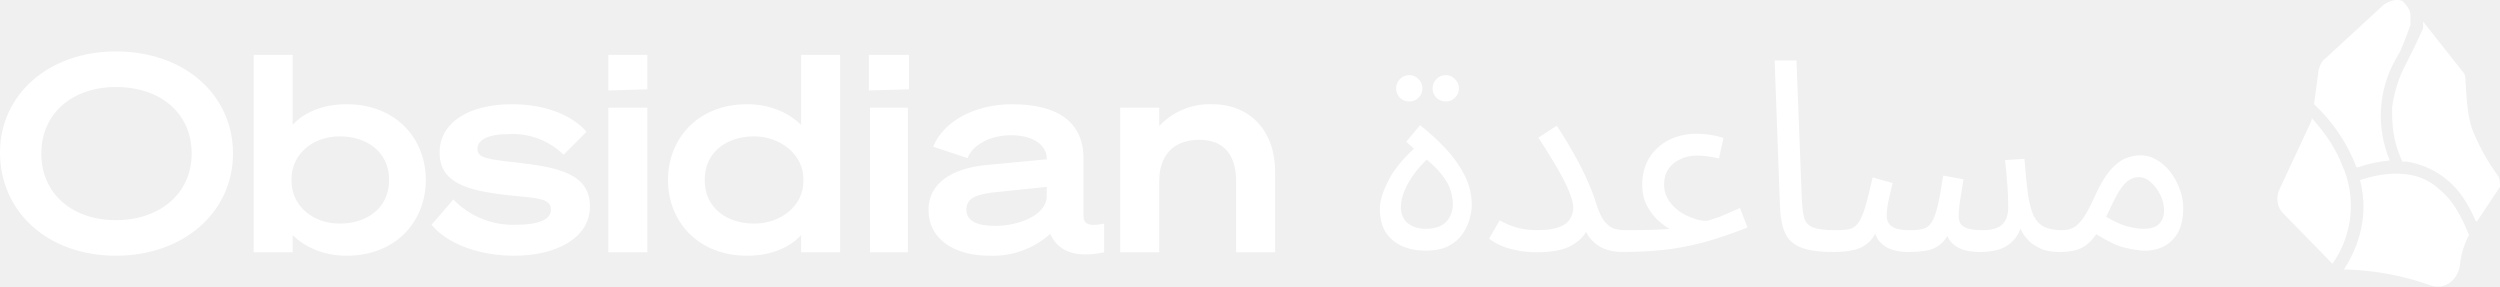
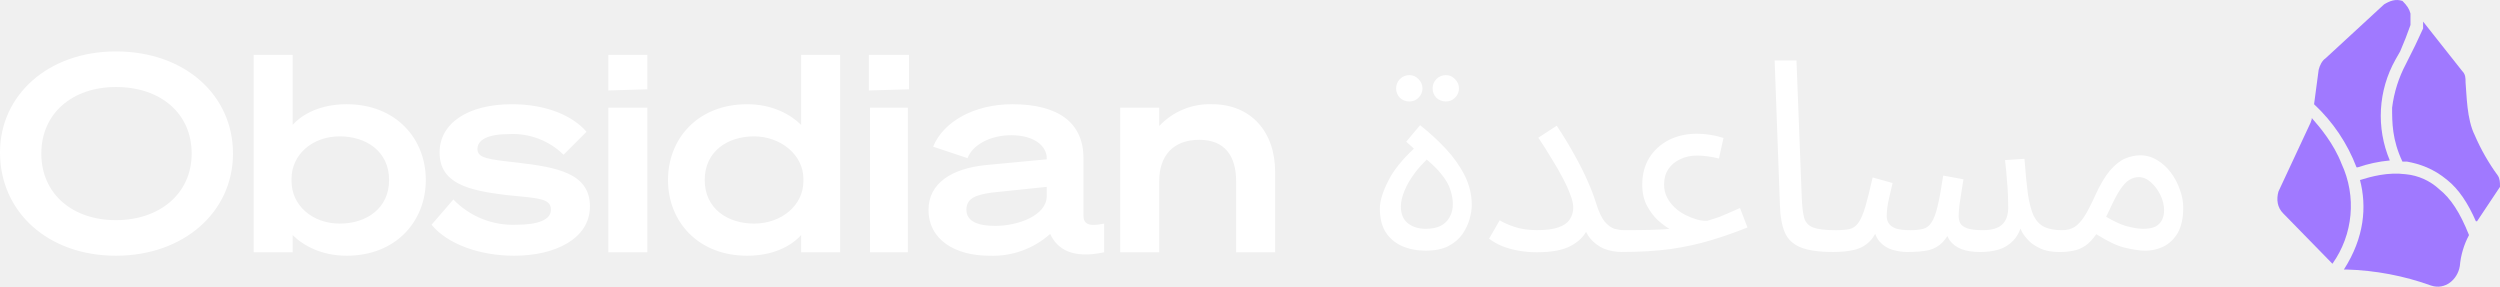
<svg xmlns="http://www.w3.org/2000/svg" fill="none" viewBox="0 0 217.819 24.977" version="1.1" id="svg3" width="217.819" height="24.977">
  <defs id="defs3" />
  <g id="g3" style="fill:#ffffff;fill-opacity:1">
-     <path d="m 205.419,14.581 a 12,12 0 0 1 2.8,-0.6 10,10 0 0 1 0.5,-8.8 l 0.4,-0.7 a 32.9,32.9 0 0 0 0.9,-2.3 v -1 c -0.1,-0.4 -0.3,-0.7 -0.7,-1.1 -0.6,-0.2 -1.1,0 -1.6,0.3 l -5.1,4.7 c -0.3,0.2 -0.5,0.6 -0.6,1 l -0.4,3 a 14.6,14.6 0 0 1 3.7,5.5 z m -4,-4.2 -0.1,0.3 -2.8,6 c -0.2,0.7 -0.1,1.4 0.4,1.9 l 4.3,4.4 a 8.7,8.7 0 0 0 0.8,-8.7 c -0.7,-1.8 -1.9,-3.2 -2.6,-4 z" id="path1-5" style="fill:#ffffff;fill-opacity:1" />
-     <path d="m 204.219,23.481 h 0.2 a 23.8,23.8 0 0 1 7.4,1.4 c 1.2,0.4 2.3,-0.5 2.5,-1.7 a 7,7 0 0 1 0.8,-2.7 c -0.8,-2 -1.6,-3.2 -2.6,-4 a 5,5 0 0 0 -2.9,-1.3 c -1.6,-0.2 -3,0.2 -4,0.5 0.6,2.3 0.4,5 -1.4,7.8 z" id="path2-6" style="fill:#ffffff;fill-opacity:1" />
-     <path d="m 215.819,19.281 2,-3 c 0,-0.4 0,-0.7 -0.2,-1 -0.796,-1.088 -1.466,-2.262 -2,-3.5 -0.7,-1.4 -0.7,-3.5 -0.8,-4.6 0,-0.4 0,-0.7 -0.3,-1 l -3.4,-4.3 v 0.6 l -0.7,1.5 -0.5,1 -0.3,0.6 c -0.628,1.183 -1.035,2.471 -1.2,3.8 0,1.3 0,2.8 0.9,4.7 h 0.4 c 1.1,0.2 2.3,0.6 3.5,1.6 1,0.8 1.8,2 2.5,3.6 z" id="path3-2" style="fill:#ffffff;fill-opacity:1" />
+     <path d="m 205.419,14.581 a 12,12 0 0 1 2.8,-0.6 10,10 0 0 1 0.5,-8.8 l 0.4,-0.7 a 32.9,32.9 0 0 0 0.9,-2.3 v -1 c -0.1,-0.4 -0.3,-0.7 -0.7,-1.1 -0.6,-0.2 -1.1,0 -1.6,0.3 l -5.1,4.7 c -0.3,0.2 -0.5,0.6 -0.6,1 l -0.4,3 a 14.6,14.6 0 0 1 3.7,5.5 z m -4,-4.2 -0.1,0.3 -2.8,6 c -0.2,0.7 -0.1,1.4 0.4,1.9 l 4.3,4.4 a 8.7,8.7 0 0 0 0.8,-8.7 c -0.7,-1.8 -1.9,-3.2 -2.6,-4 z" id="path1-5" style="fill:#a079ff;fill-opacity:1" />
+     <path d="m 204.219,23.481 h 0.2 a 23.8,23.8 0 0 1 7.4,1.4 c 1.2,0.4 2.3,-0.5 2.5,-1.7 a 7,7 0 0 1 0.8,-2.7 c -0.8,-2 -1.6,-3.2 -2.6,-4 a 5,5 0 0 0 -2.9,-1.3 c -1.6,-0.2 -3,0.2 -4,0.5 0.6,2.3 0.4,5 -1.4,7.8 z" id="path2-6" style="fill:#a079ff;fill-opacity:1" />
+     <path d="m 215.819,19.281 2,-3 c 0,-0.4 0,-0.7 -0.2,-1 -0.796,-1.088 -1.466,-2.262 -2,-3.5 -0.7,-1.4 -0.7,-3.5 -0.8,-4.6 0,-0.4 0,-0.7 -0.3,-1 l -3.4,-4.3 v 0.6 l -0.7,1.5 -0.5,1 -0.3,0.6 c -0.628,1.183 -1.035,2.471 -1.2,3.8 0,1.3 0,2.8 0.9,4.7 h 0.4 c 1.1,0.2 2.3,0.6 3.5,1.6 1,0.8 1.8,2 2.5,3.6 z" id="path3-2" style="fill:#a079ff;fill-opacity:1" />
    <path d="m 10.1,4.481 c 6,0 10.2,3.8 10.2,8.9 0,5.1 -4.3,8.9 -10.2,8.9 -5.9,0 -10.1,-3.8 -10.1,-9 C 0,8.281 4.2,4.481 10.1,4.481 Z m 0,3.1 c -3.8,0 -6.5,2.3 -6.5,5.8 0,3.5 2.7,5.8 6.5,5.8 3.8,0 6.6,-2.3 6.6,-5.8 C 16.7,9.881 14,7.581 10.1,7.581 Z M 25.5,20.481 v 1.5 H 22.1 V 4.781 h 3.4 v 6.1 c 0.9,-1 2.5,-1.8 4.7,-1.8 4.3,0 6.9,3 6.9,6.6 0,3.6 -2.6,6.6 -6.9,6.6 -2.2,0 -3.8,-0.9 -4.7,-1.8 z m -0.1,-4.9 v 0.2 c 0,2.1 1.8,3.7 4.2,3.7 2.3,0 4.3,-1.3 4.3,-3.8 0,-2.5 -2,-3.8 -4.3,-3.8 -2.4,0 -4.2,1.6 -4.2,3.7 z m 12.2,4 1.9,-2.2 c 1.433,1.488 3.436,2.29 5.5,2.2 1.8,0 3,-0.4 3,-1.3 0,-1 -1,-1 -4,-1.3 -3.2,-0.4 -5.7,-1 -5.7,-3.7 0,-2.5 2.4,-4.2 6.3,-4.2 3,0 5.3,1 6.5,2.4 l -2,2 c -1.249,-1.227 -2.951,-1.879 -4.7,-1.8 -1.9,0 -2.8,0.5 -2.8,1.3 0,0.8 0.9,0.9 3.6,1.2 3.3,0.4 6.2,0.9 6.2,3.8 0,2.8 -3,4.3 -6.6,4.3 -3,0 -5.8,-1 -7.2,-2.7 z M 53,7.881 V 4.781 h 3.4 v 3 z m 3.4,1.5 V 21.981 H 53 V 9.381 Z M 69.8,20.481 c -0.9,1 -2.5,1.8 -4.7,1.8 -4.3,0 -6.9,-3 -6.9,-6.6 0,-3.6 2.6,-6.6 6.9,-6.6 2.2,0 3.8,0.9 4.7,1.8 V 4.781 h 3.4 V 21.981 H 69.8 Z m 0.2,-4.9 c 0,-2.1 -2,-3.7 -4.3,-3.7 -2.3,0 -4.3,1.3 -4.3,3.8 0,2.5 2,3.8 4.3,3.8 2.4,0 4.3,-1.6 4.3,-3.7 z m 5.7,-7.7 v -3.1 h 3.5 v 3 z m 3.4,1.5 V 21.981 h -3.3 V 9.381 Z m 7.1,12.9 c -3,0 -5.3,-1.4 -5.3,-4 0,-2.3 2,-3.6 5,-3.9 l 5.3,-0.5 v -0.1 c 0,-1 -1,-2 -3.1,-2 -1.9,0 -3.4,0.9 -3.8,2 l -3,-1 c 0.9,-2.2 3.6,-3.7 6.9,-3.7 4,0 6.2,1.6 6.2,4.7 v 5 c 0,0.7 0.4,1 1.8,0.7 v 2.5 c -2.8,0.6 -4.1,-0.3 -4.7,-1.6 -1.453,1.298 -3.354,1.979 -5.3,1.9 z m 5,-5.2 v -0.8 l -4.8,0.5 c -1.4,0.2 -2.2,0.5 -2.2,1.5 0,1 1,1.4 2.5,1.4 2,0 4.5,-0.9 4.5,-2.6 z m 6.4,4.9 V 9.381 H 101 v 1.6 c 1.186,-1.269 2.864,-1.962 4.6,-1.9 3.4,0 5.5,2.4 5.5,5.9 v 7 h -3.4 v -6.2 c 0,-2.2 -1,-3.6 -3.2,-3.6 -2.3,0 -3.5,1.4 -3.5,3.6 v 6.2 z" id="path3" style="fill:#ffffff;fill-opacity:1" />
    <path id="text1-9-8-2-8" style="font-style:normal;font-variant:normal;font-weight:normal;font-stretch:normal;font-size:23.209px;font-family:'Noto Sans Arabic';-inkscape-font-specification:'Noto Sans Arabic, Normal';font-variant-ligatures:normal;font-variant-caps:normal;font-variant-numeric:normal;font-variant-east-asian:normal;display:inline;fill:#ffffff;fill-opacity:1;stroke-width:1.934" d="m 154.62,5.268 0.463,12.695 c 0.031,0.928 0.17,1.687 0.418,2.275 0.248,0.588 0.696,1.02 1.346,1.299 0.665,0.279 1.618,0.418 2.855,0.418 0.712,0 1.331,-0.062 1.857,-0.186 0.526,-0.124 0.974,-0.371 1.346,-0.742 0.173,-0.173 0.332,-0.394 0.48,-0.648 0.096,0.265 0.221,0.491 0.379,0.672 0.325,0.356 0.703,0.595 1.137,0.719 0.449,0.124 0.867,0.186 1.254,0.186 0.789,0 1.423,-0.054 1.902,-0.162 0.48,-0.124 0.882,-0.357 1.207,-0.697 0.139,-0.146 0.275,-0.326 0.408,-0.531 0.058,0.132 0.122,0.256 0.195,0.369 0.248,0.34 0.588,0.595 1.021,0.766 0.433,0.17 0.989,0.256 1.67,0.256 0.557,0 1.083,-0.07 1.578,-0.209 0.495,-0.155 0.921,-0.418 1.277,-0.789 0.26,-0.271 0.467,-0.622 0.629,-1.045 0.05,0.117 0.098,0.236 0.16,0.35 0.201,0.325 0.448,0.618 0.742,0.881 0.309,0.248 0.666,0.449 1.068,0.604 0.418,0.139 0.89,0.209 1.416,0.209 0.449,0 0.851,-0.038 1.207,-0.115 0.371,-0.062 0.726,-0.209 1.066,-0.441 0.321,-0.219 0.636,-0.558 0.943,-0.998 0.959,0.602 1.771,0.998 2.422,1.16 0.758,0.186 1.378,0.279 1.857,0.279 0.542,0 1.06,-0.118 1.555,-0.35 0.511,-0.248 0.929,-0.642 1.254,-1.184 0.325,-0.557 0.488,-1.298 0.488,-2.227 0,-0.526 -0.102,-1.054 -0.303,-1.58 -0.186,-0.542 -0.449,-1.036 -0.789,-1.484 -0.34,-0.449 -0.735,-0.805 -1.184,-1.068 -0.449,-0.279 -0.937,-0.418 -1.463,-0.418 -0.433,0 -0.874,0.094 -1.322,0.279 -0.433,0.186 -0.874,0.534 -1.322,1.045 -0.433,0.511 -0.875,1.26 -1.324,2.25 -0.325,0.727 -0.626,1.309 -0.904,1.742 -0.279,0.433 -0.565,0.742 -0.859,0.928 -0.294,0.186 -0.657,0.279 -1.09,0.279 -0.634,0 -1.146,-0.094 -1.533,-0.279 -0.387,-0.186 -0.696,-0.502 -0.928,-0.951 -0.217,-0.464 -0.386,-1.1 -0.51,-1.904 -0.108,-0.805 -0.21,-1.833 -0.303,-3.086 l -1.693,0.115 c 0.077,0.634 0.131,1.2 0.162,1.695 0.046,0.48 0.076,0.92 0.092,1.322 0.015,0.387 0.023,0.759 0.023,1.115 0,0.665 -0.177,1.159 -0.533,1.484 -0.34,0.325 -0.898,0.488 -1.672,0.488 -0.603,0 -1.06,-0.056 -1.369,-0.164 -0.294,-0.108 -0.495,-0.254 -0.604,-0.439 -0.093,-0.201 -0.139,-0.41 -0.139,-0.627 0,-0.263 0.024,-0.588 0.07,-0.975 l 0.186,-1.207 c 0.062,-0.402 0.116,-0.743 0.162,-1.021 l -1.764,-0.324 c -0.17,1.13 -0.334,2.018 -0.488,2.668 -0.155,0.65 -0.332,1.122 -0.533,1.416 -0.186,0.294 -0.425,0.479 -0.719,0.557 -0.294,0.077 -0.674,0.117 -1.139,0.117 -0.511,0 -0.921,-0.048 -1.23,-0.141 -0.294,-0.108 -0.501,-0.254 -0.625,-0.439 -0.124,-0.186 -0.188,-0.403 -0.188,-0.65 0,-0.449 0.064,-0.945 0.188,-1.486 0.124,-0.542 0.231,-1.006 0.324,-1.393 l -1.74,-0.486 c -0.248,1.114 -0.465,1.981 -0.65,2.6 -0.186,0.619 -0.387,1.075 -0.604,1.369 -0.201,0.279 -0.456,0.456 -0.766,0.533 -0.309,0.062 -0.712,0.094 -1.207,0.094 -0.882,0 -1.531,-0.078 -1.949,-0.232 -0.402,-0.155 -0.665,-0.434 -0.789,-0.836 -0.108,-0.418 -0.178,-1.005 -0.209,-1.764 L 156.523,5.268 Z M 122.8,6.545 c -0.325,0 -0.604,0.116 -0.836,0.348 -0.217,0.232 -0.324,0.503 -0.324,0.812 0,0.309 0.108,0.58 0.324,0.812 0.232,0.217 0.511,0.324 0.836,0.324 0.309,0 0.572,-0.108 0.789,-0.324 0.232,-0.232 0.348,-0.503 0.348,-0.812 0,-0.309 -0.116,-0.58 -0.348,-0.812 -0.217,-0.232 -0.48,-0.348 -0.789,-0.348 z m 3.18,0 c -0.325,0 -0.604,0.116 -0.836,0.348 -0.217,0.232 -0.324,0.503 -0.324,0.812 0,0.309 0.108,0.58 0.324,0.812 0.232,0.217 0.511,0.324 0.836,0.324 0.309,0 0.572,-0.108 0.789,-0.324 0.232,-0.232 0.348,-0.503 0.348,-0.812 0,-0.309 -0.116,-0.58 -0.348,-0.812 -0.217,-0.232 -0.48,-0.348 -0.789,-0.348 z m -2.252,4.363 -1.207,1.438 0.67,0.602 c -1.013,0.954 -1.758,1.87 -2.201,2.742 -0.511,0.99 -0.766,1.817 -0.766,2.482 0,0.836 0.169,1.525 0.51,2.066 0.356,0.542 0.836,0.944 1.439,1.207 0.603,0.263 1.285,0.395 2.043,0.395 0.789,0 1.447,-0.131 1.973,-0.395 0.526,-0.279 0.935,-0.627 1.229,-1.045 0.294,-0.433 0.503,-0.874 0.627,-1.322 0.124,-0.449 0.186,-0.851 0.186,-1.207 0,-0.913 -0.207,-1.78 -0.625,-2.6 -0.418,-0.82 -0.968,-1.595 -1.648,-2.322 -0.681,-0.727 -1.424,-1.407 -2.229,-2.041 z m 11.906,0.045 -1.602,1.045 c 0.418,0.619 0.804,1.231 1.16,1.834 0.371,0.588 0.696,1.152 0.975,1.693 0.279,0.526 0.496,1.006 0.65,1.439 0.17,0.433 0.256,0.806 0.256,1.115 0,0.402 -0.108,0.757 -0.324,1.066 -0.201,0.294 -0.534,0.519 -0.998,0.674 -0.449,0.155 -1.06,0.232 -1.834,0.232 -0.743,0 -1.392,-0.094 -1.949,-0.279 -0.557,-0.186 -0.991,-0.379 -1.301,-0.58 l -0.928,1.602 c 0.325,0.248 0.703,0.465 1.137,0.65 0.433,0.17 0.905,0.302 1.416,0.395 0.526,0.093 1.068,0.139 1.625,0.139 1.284,0 2.266,-0.185 2.947,-0.557 0.612,-0.326 1.047,-0.735 1.324,-1.217 0.097,0.188 0.202,0.366 0.324,0.52 0.356,0.433 0.772,0.75 1.252,0.951 0.495,0.186 0.999,0.279 1.51,0.279 1.609,0 3.04,-0.086 4.293,-0.256 1.269,-0.186 2.438,-0.441 3.506,-0.766 1.083,-0.325 2.143,-0.696 3.18,-1.113 L 151.603,18.125 c -0.449,0.201 -0.821,0.364 -1.115,0.488 -0.279,0.124 -0.518,0.223 -0.719,0.301 -0.186,0.062 -0.355,0.118 -0.51,0.164 -0.155,0.046 -0.326,0.1 -0.512,0.162 -0.263,0.015 -0.564,-0.024 -0.904,-0.117 -0.325,-0.093 -0.658,-0.224 -0.998,-0.395 -0.34,-0.17 -0.651,-0.385 -0.93,-0.648 -0.279,-0.263 -0.502,-0.558 -0.672,-0.883 -0.17,-0.34 -0.256,-0.711 -0.256,-1.113 0,-0.526 0.124,-0.976 0.371,-1.348 0.248,-0.371 0.588,-0.656 1.021,-0.857 0.433,-0.217 0.929,-0.326 1.486,-0.326 0.279,0 0.587,0.024 0.928,0.07 0.34,0.046 0.665,0.108 0.975,0.186 l 0.395,-1.787 c -0.371,-0.124 -0.758,-0.217 -1.16,-0.279 -0.402,-0.062 -0.781,-0.092 -1.137,-0.092 -0.928,0 -1.757,0.185 -2.484,0.557 -0.712,0.371 -1.276,0.889 -1.693,1.555 -0.402,0.665 -0.604,1.44 -0.604,2.322 0,0.712 0.139,1.329 0.418,1.855 0.279,0.511 0.603,0.937 0.975,1.277 0.371,0.325 0.696,0.564 0.975,0.719 -0.093,0 -0.264,0.016 -0.512,0.047 -0.248,0.015 -0.642,0.031 -1.184,0.047 -0.526,0.015 -1.275,0.023 -2.25,0.023 v 0.002 c -0.008,-1.25e-4 -0.015,-0.002 -0.023,-0.002 -0.248,0 -0.519,-0.04 -0.812,-0.117 -0.294,-0.093 -0.581,-0.302 -0.859,-0.627 -0.263,-0.325 -0.502,-0.827 -0.719,-1.508 -0.186,-0.619 -0.435,-1.276 -0.744,-1.973 -0.309,-0.712 -0.688,-1.471 -1.137,-2.275 -0.449,-0.82 -0.975,-1.687 -1.578,-2.6 z m -11.324,2.949 c 0.531,0.457 0.983,0.889 1.275,1.275 0.402,0.495 0.665,0.959 0.789,1.393 0.139,0.418 0.209,0.82 0.209,1.207 0,0.433 -0.094,0.812 -0.279,1.137 -0.17,0.325 -0.433,0.58 -0.789,0.766 -0.34,0.17 -0.773,0.256 -1.299,0.256 -0.619,0 -1.139,-0.161 -1.557,-0.486 -0.402,-0.325 -0.604,-0.813 -0.604,-1.463 0,-0.418 0.11,-0.882 0.326,-1.393 0.217,-0.526 0.533,-1.06 0.951,-1.602 0.285,-0.38 0.62,-0.739 0.977,-1.09 z m 62.037,1.531 c 0.371,0 0.72,0.147 1.045,0.441 0.34,0.294 0.619,0.665 0.836,1.113 0.217,0.449 0.324,0.897 0.324,1.346 0,0.309 -0.062,0.588 -0.186,0.836 -0.124,0.248 -0.317,0.441 -0.58,0.58 -0.263,0.124 -0.62,0.186 -1.068,0.186 -0.402,0 -0.912,-0.086 -1.531,-0.256 -0.503,-0.155 -1.073,-0.434 -1.684,-0.793 0.089,-0.184 0.176,-0.348 0.268,-0.553 0.356,-0.789 0.673,-1.393 0.951,-1.811 0.279,-0.418 0.549,-0.703 0.812,-0.857 0.263,-0.155 0.534,-0.232 0.812,-0.232 z" />
  </g>
</svg>
